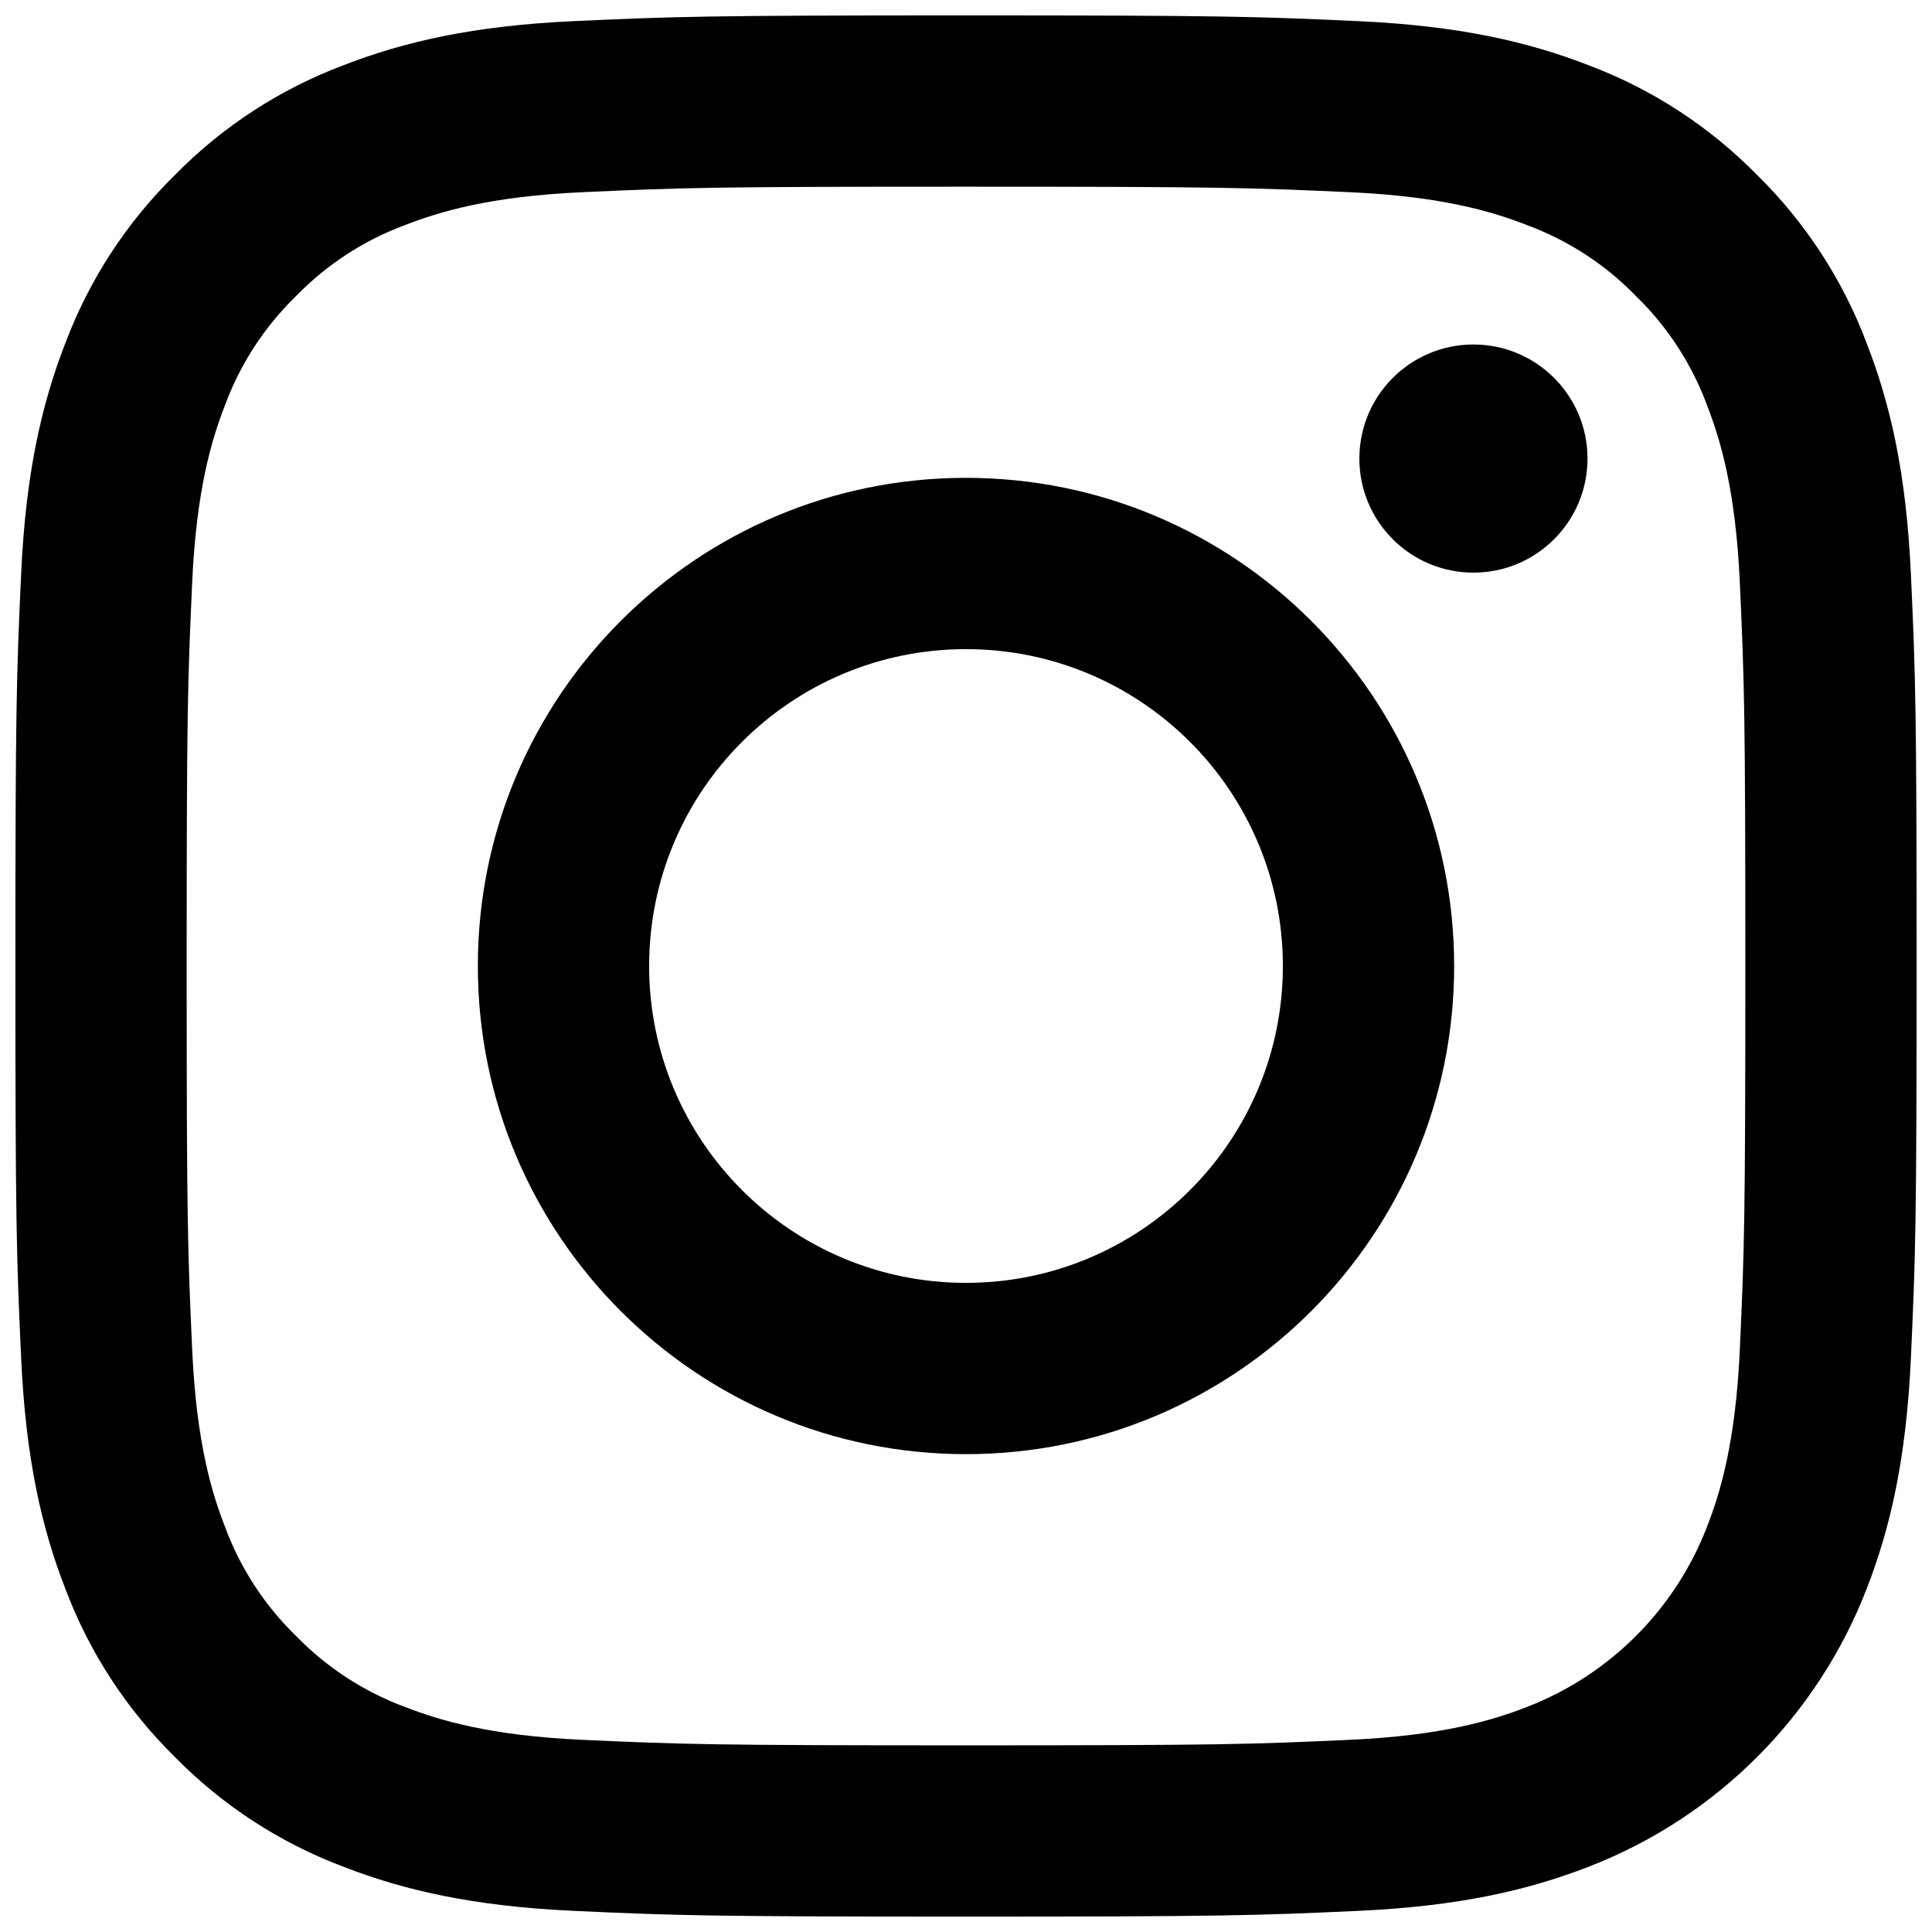
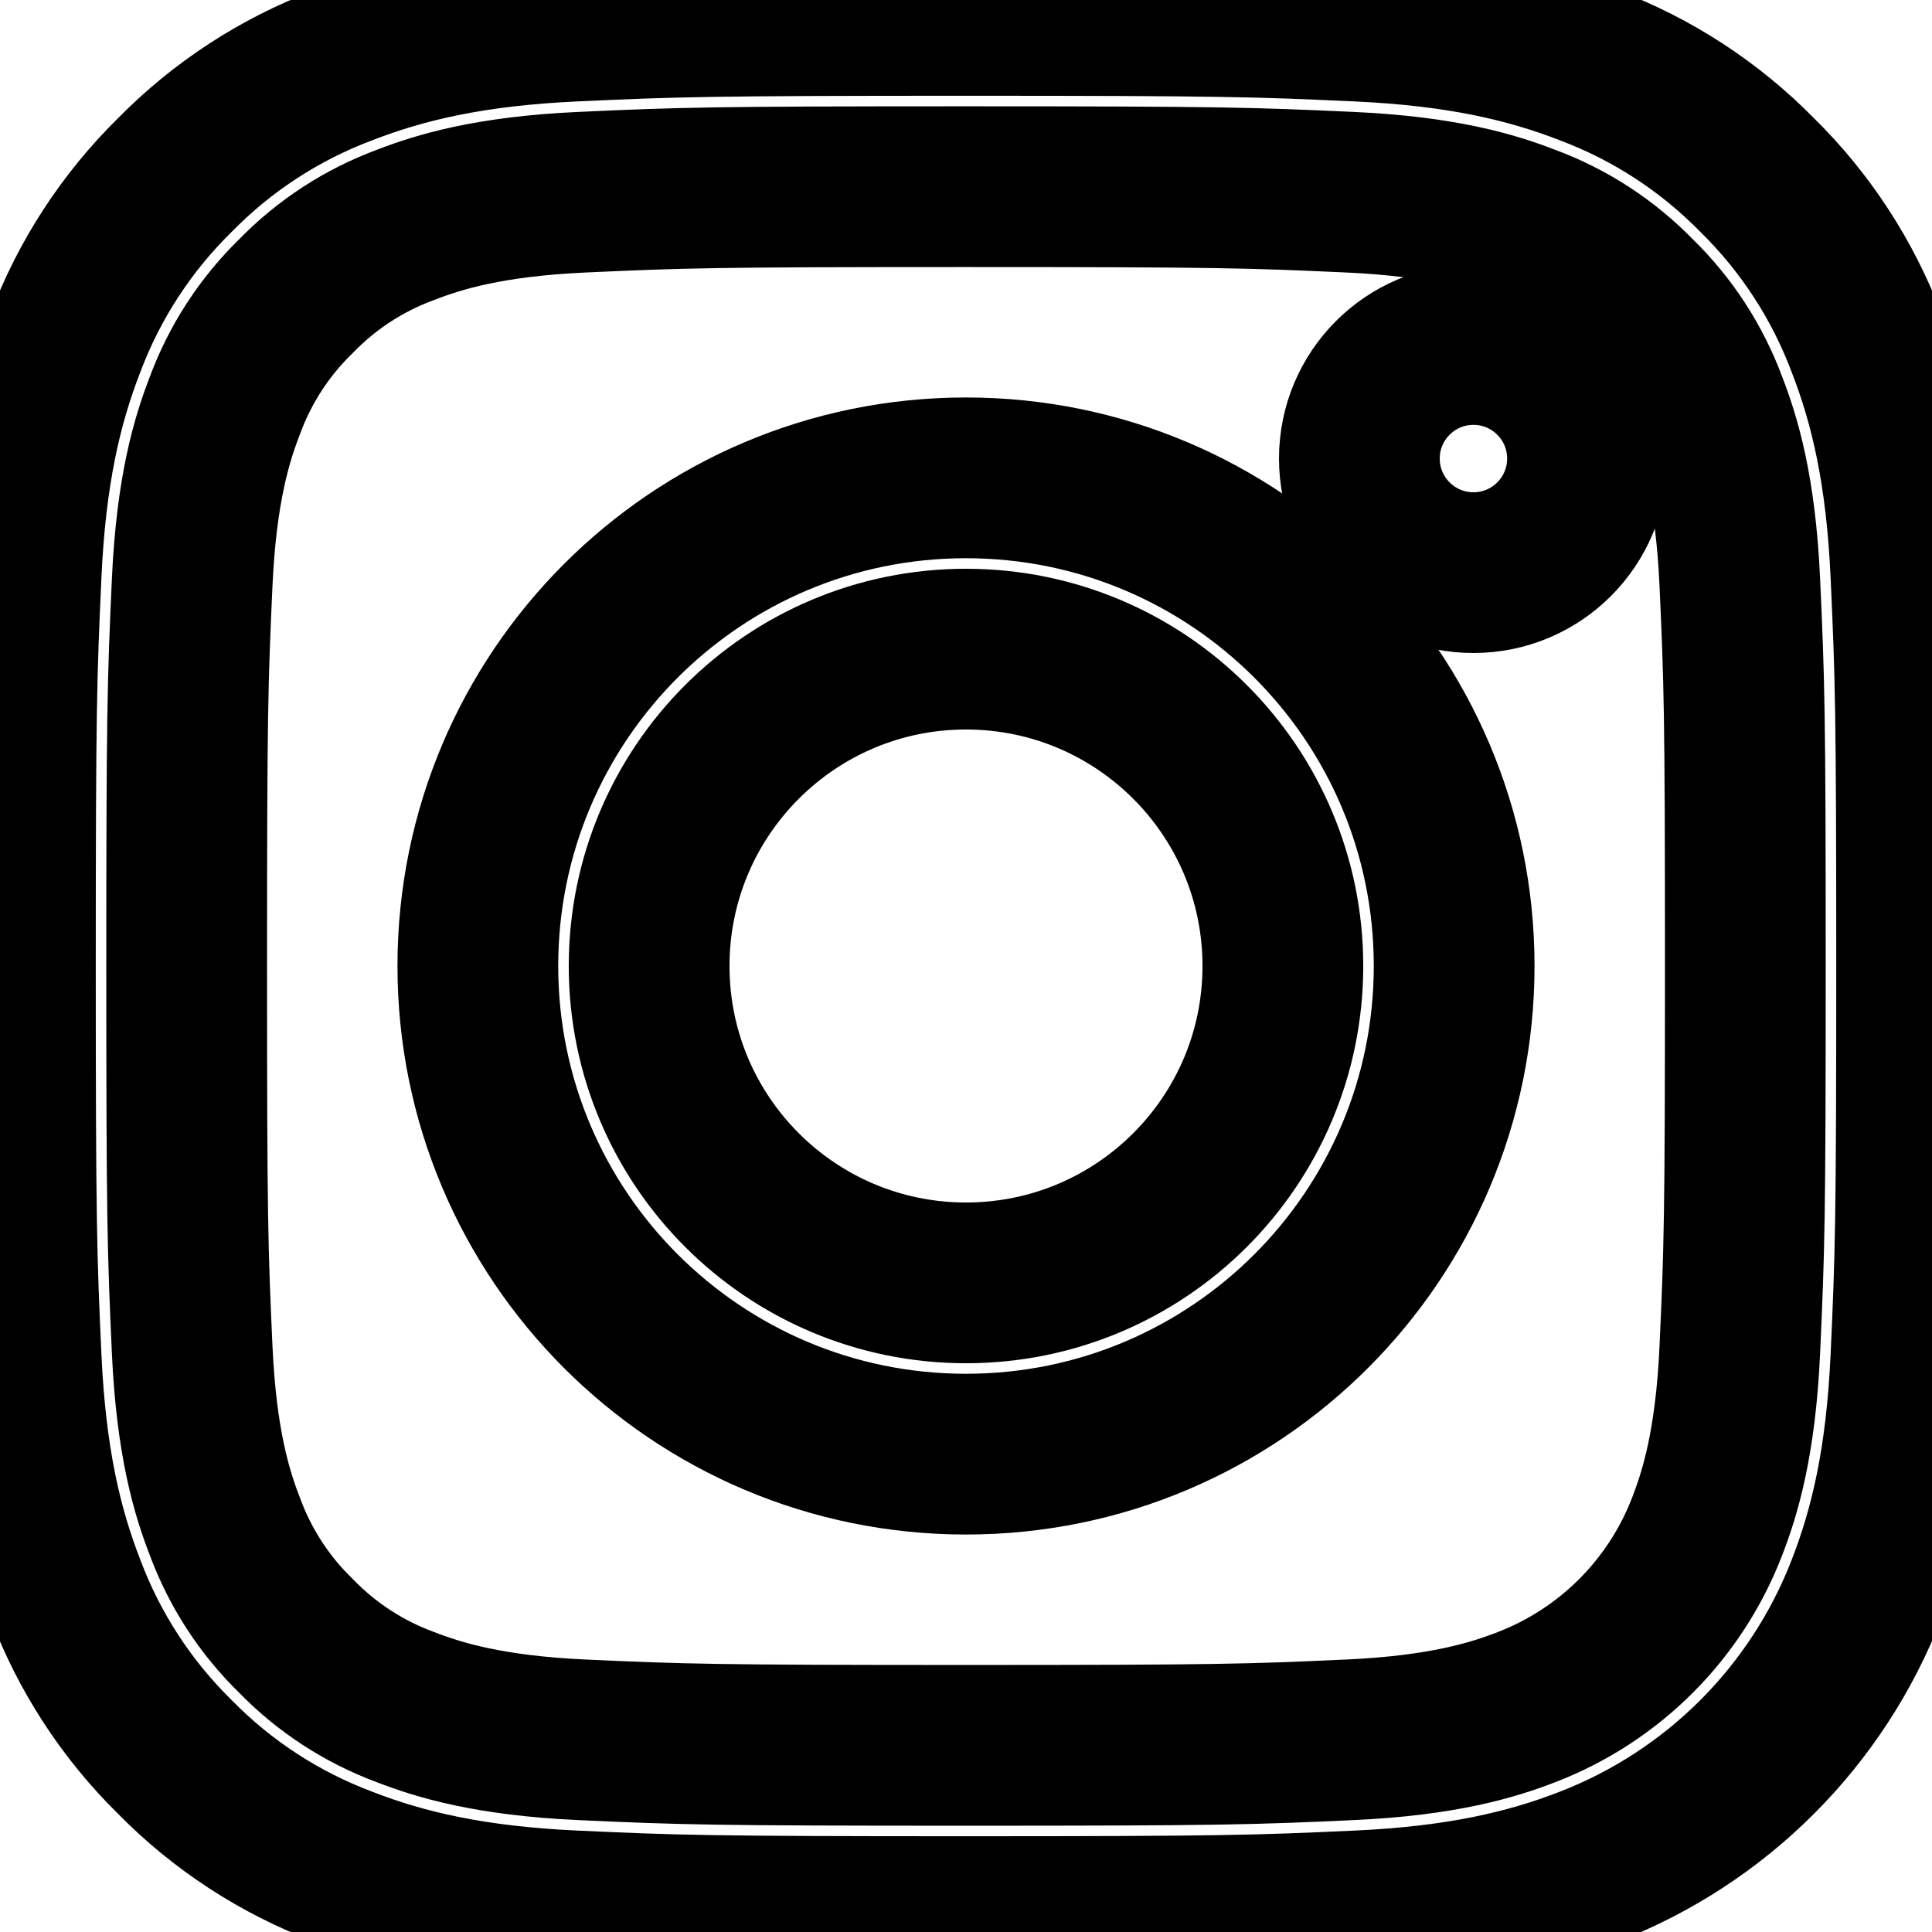
- <svg xmlns="http://www.w3.org/2000/svg" class="icon icon-tabler icon-tabler-brand-twitter" viewBox="0 0 512 512" stroke-width="0" stroke="none" fill="none" stroke-linecap="round" stroke-linejoin="round">
-   <path fill="currentColor" d="M256,49.471c67.266,0,75.233.257,101.8,1.469,24.562,1.121,37.9,5.224,46.778,8.674a78.052,78.052,0,0,1,28.966,18.845,78.052,78.052,0,0,1,18.845,28.966c3.45,8.877,7.554,22.216,8.674,46.778,1.212,26.565,1.469,34.532,1.469,101.8s-0.257,75.233-1.469,101.8c-1.121,24.562-5.225,37.9-8.674,46.778a83.427,83.427,0,0,1-47.811,47.811c-8.877,3.45-22.216,7.554-46.778,8.674-26.56,1.212-34.527,1.469-101.8,1.469s-75.237-.257-101.8-1.469c-24.562-1.121-37.9-5.225-46.778-8.674a78.051,78.051,0,0,1-28.966-18.845,78.053,78.053,0,0,1-18.845-28.966c-3.45-8.877-7.554-22.216-8.674-46.778-1.212-26.564-1.469-34.532-1.469-101.8s0.257-75.233,1.469-101.8c1.121-24.562,5.224-37.9,8.674-46.778A78.052,78.052,0,0,1,78.458,78.458a78.053,78.053,0,0,1,28.966-18.845c8.877-3.45,22.216-7.554,46.778-8.674,26.565-1.212,34.532-1.469,101.8-1.469m0-45.391c-68.418,0-77,.29-103.866,1.516-26.815,1.224-45.127,5.482-61.151,11.71a123.488,123.488,0,0,0-44.62,29.057A123.488,123.488,0,0,0,17.3,90.982C11.077,107.007,6.819,125.319,5.6,152.134,4.369,179,4.079,187.582,4.079,256S4.369,333,5.6,359.866c1.224,26.815,5.482,45.127,11.71,61.151a123.489,123.489,0,0,0,29.057,44.62,123.486,123.486,0,0,0,44.62,29.057c16.025,6.228,34.337,10.486,61.151,11.71,26.87,1.226,35.449,1.516,103.866,1.516s77-.29,103.866-1.516c26.815-1.224,45.127-5.482,61.151-11.71a128.817,128.817,0,0,0,73.677-73.677c6.228-16.025,10.486-34.337,11.71-61.151,1.226-26.87,1.516-35.449,1.516-103.866s-0.29-77-1.516-103.866c-1.224-26.815-5.482-45.127-11.71-61.151a123.486,123.486,0,0,0-29.057-44.62A123.487,123.487,0,0,0,421.018,17.3C404.993,11.077,386.681,6.819,359.866,5.6,333,4.369,324.418,4.079,256,4.079h0Z" />
-   <path fill="currentColor" d="M256,126.635A129.365,129.365,0,1,0,385.365,256,129.365,129.365,0,0,0,256,126.635Zm0,213.338A83.973,83.973,0,1,1,339.974,256,83.974,83.974,0,0,1,256,339.973Z" />
-   <circle fill="currentColor" cx="390.476" cy="121.524" r="30.23" />
+ <svg xmlns="http://www.w3.org/2000/svg" class="icon icon-tabler icon-tabler-brand-twitter" viewBox="0 0 512 512" stroke-width="42.6" stroke="currentColor" fill="none" stroke-linecap="round" stroke-linejoin="round">
+   <path d="M256,49.471c67.266,0,75.233.257,101.8,1.469,24.562,1.121,37.9,5.224,46.778,8.674a78.052,78.052,0,0,1,28.966,18.845,78.052,78.052,0,0,1,18.845,28.966c3.45,8.877,7.554,22.216,8.674,46.778,1.212,26.565,1.469,34.532,1.469,101.8s-0.257,75.233-1.469,101.8c-1.121,24.562-5.225,37.9-8.674,46.778a83.427,83.427,0,0,1-47.811,47.811c-8.877,3.45-22.216,7.554-46.778,8.674-26.56,1.212-34.527,1.469-101.8,1.469s-75.237-.257-101.8-1.469c-24.562-1.121-37.9-5.225-46.778-8.674a78.051,78.051,0,0,1-28.966-18.845,78.053,78.053,0,0,1-18.845-28.966c-3.45-8.877-7.554-22.216-8.674-46.778-1.212-26.564-1.469-34.532-1.469-101.8s0.257-75.233,1.469-101.8c1.121-24.562,5.224-37.9,8.674-46.778A78.052,78.052,0,0,1,78.458,78.458a78.053,78.053,0,0,1,28.966-18.845c8.877-3.45,22.216-7.554,46.778-8.674,26.565-1.212,34.532-1.469,101.8-1.469m0-45.391c-68.418,0-77,.29-103.866,1.516-26.815,1.224-45.127,5.482-61.151,11.71a123.488,123.488,0,0,0-44.62,29.057A123.488,123.488,0,0,0,17.3,90.982C11.077,107.007,6.819,125.319,5.6,152.134,4.369,179,4.079,187.582,4.079,256S4.369,333,5.6,359.866c1.224,26.815,5.482,45.127,11.71,61.151a123.489,123.489,0,0,0,29.057,44.62,123.486,123.486,0,0,0,44.62,29.057c16.025,6.228,34.337,10.486,61.151,11.71,26.87,1.226,35.449,1.516,103.866,1.516s77-.29,103.866-1.516c26.815-1.224,45.127-5.482,61.151-11.71a128.817,128.817,0,0,0,73.677-73.677c6.228-16.025,10.486-34.337,11.71-61.151,1.226-26.87,1.516-35.449,1.516-103.866s-0.29-77-1.516-103.866c-1.224-26.815-5.482-45.127-11.71-61.151a123.486,123.486,0,0,0-29.057-44.62A123.487,123.487,0,0,0,421.018,17.3C404.993,11.077,386.681,6.819,359.866,5.6,333,4.369,324.418,4.079,256,4.079h0Z" />
+   <path d="M256,126.635A129.365,129.365,0,1,0,385.365,256,129.365,129.365,0,0,0,256,126.635Zm0,213.338A83.973,83.973,0,1,1,339.974,256,83.974,83.974,0,0,1,256,339.973Z" />
+   <circle cx="390.476" cy="121.524" r="30.23" />
</svg>
